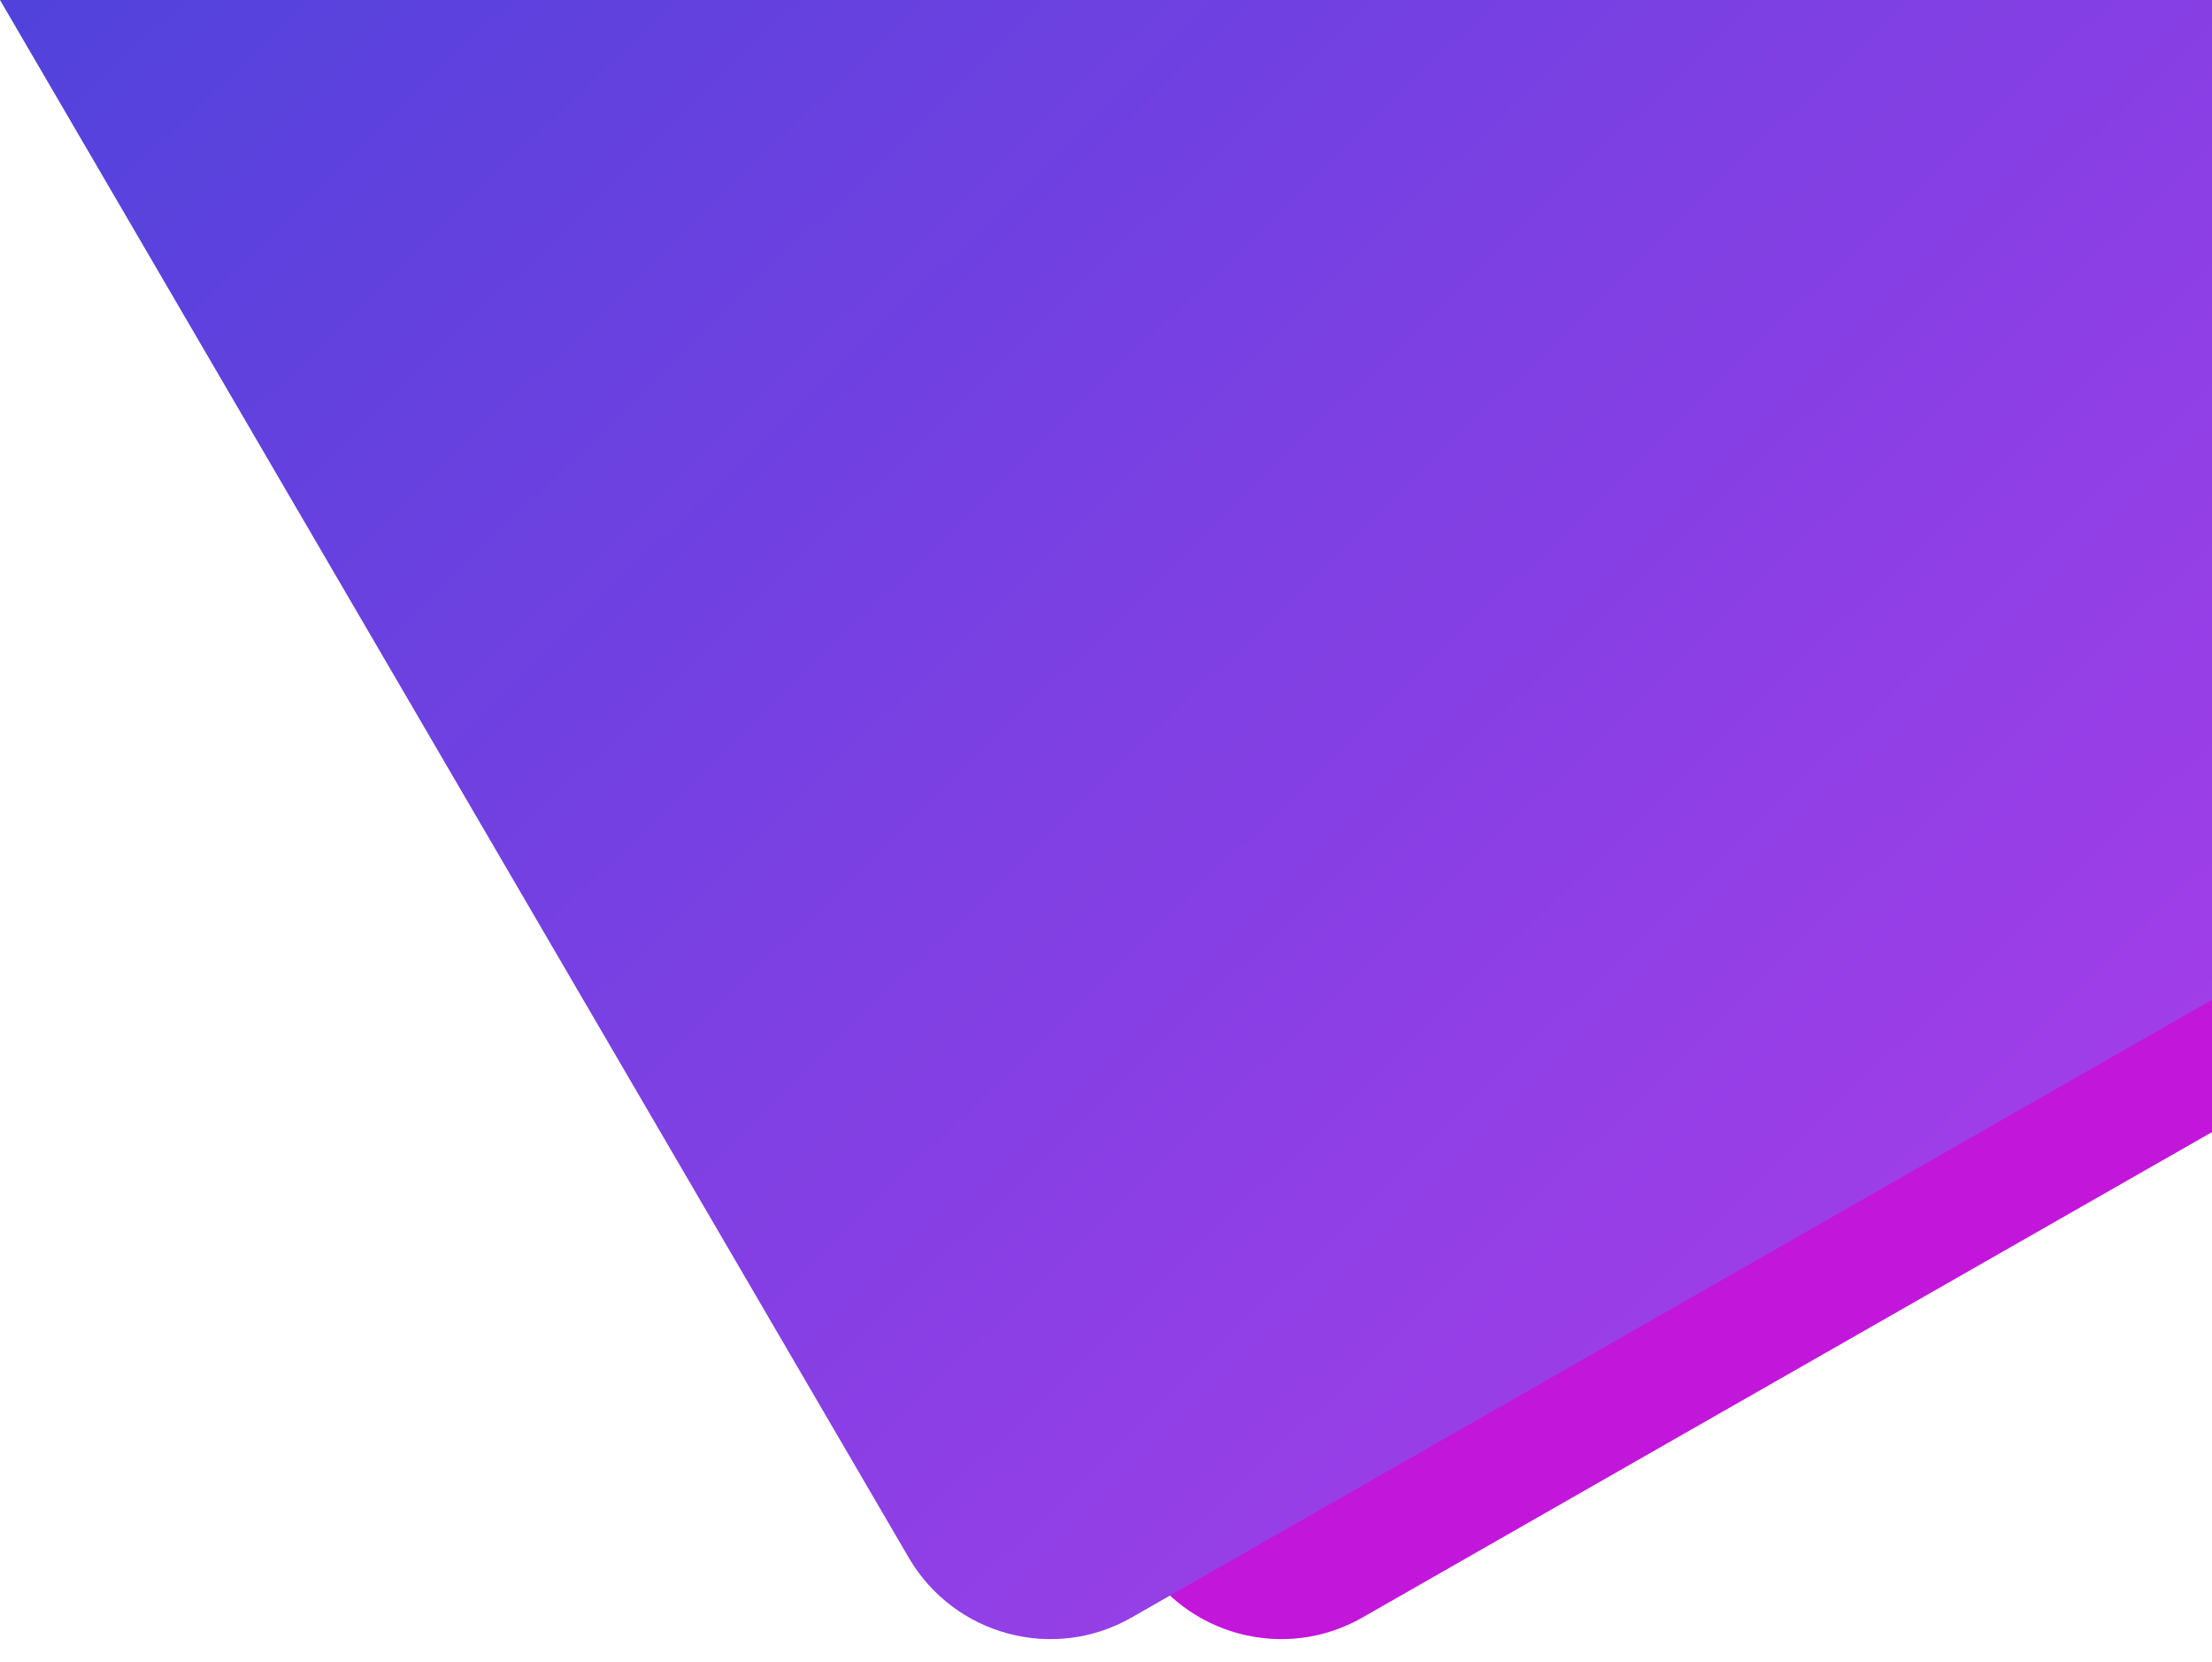
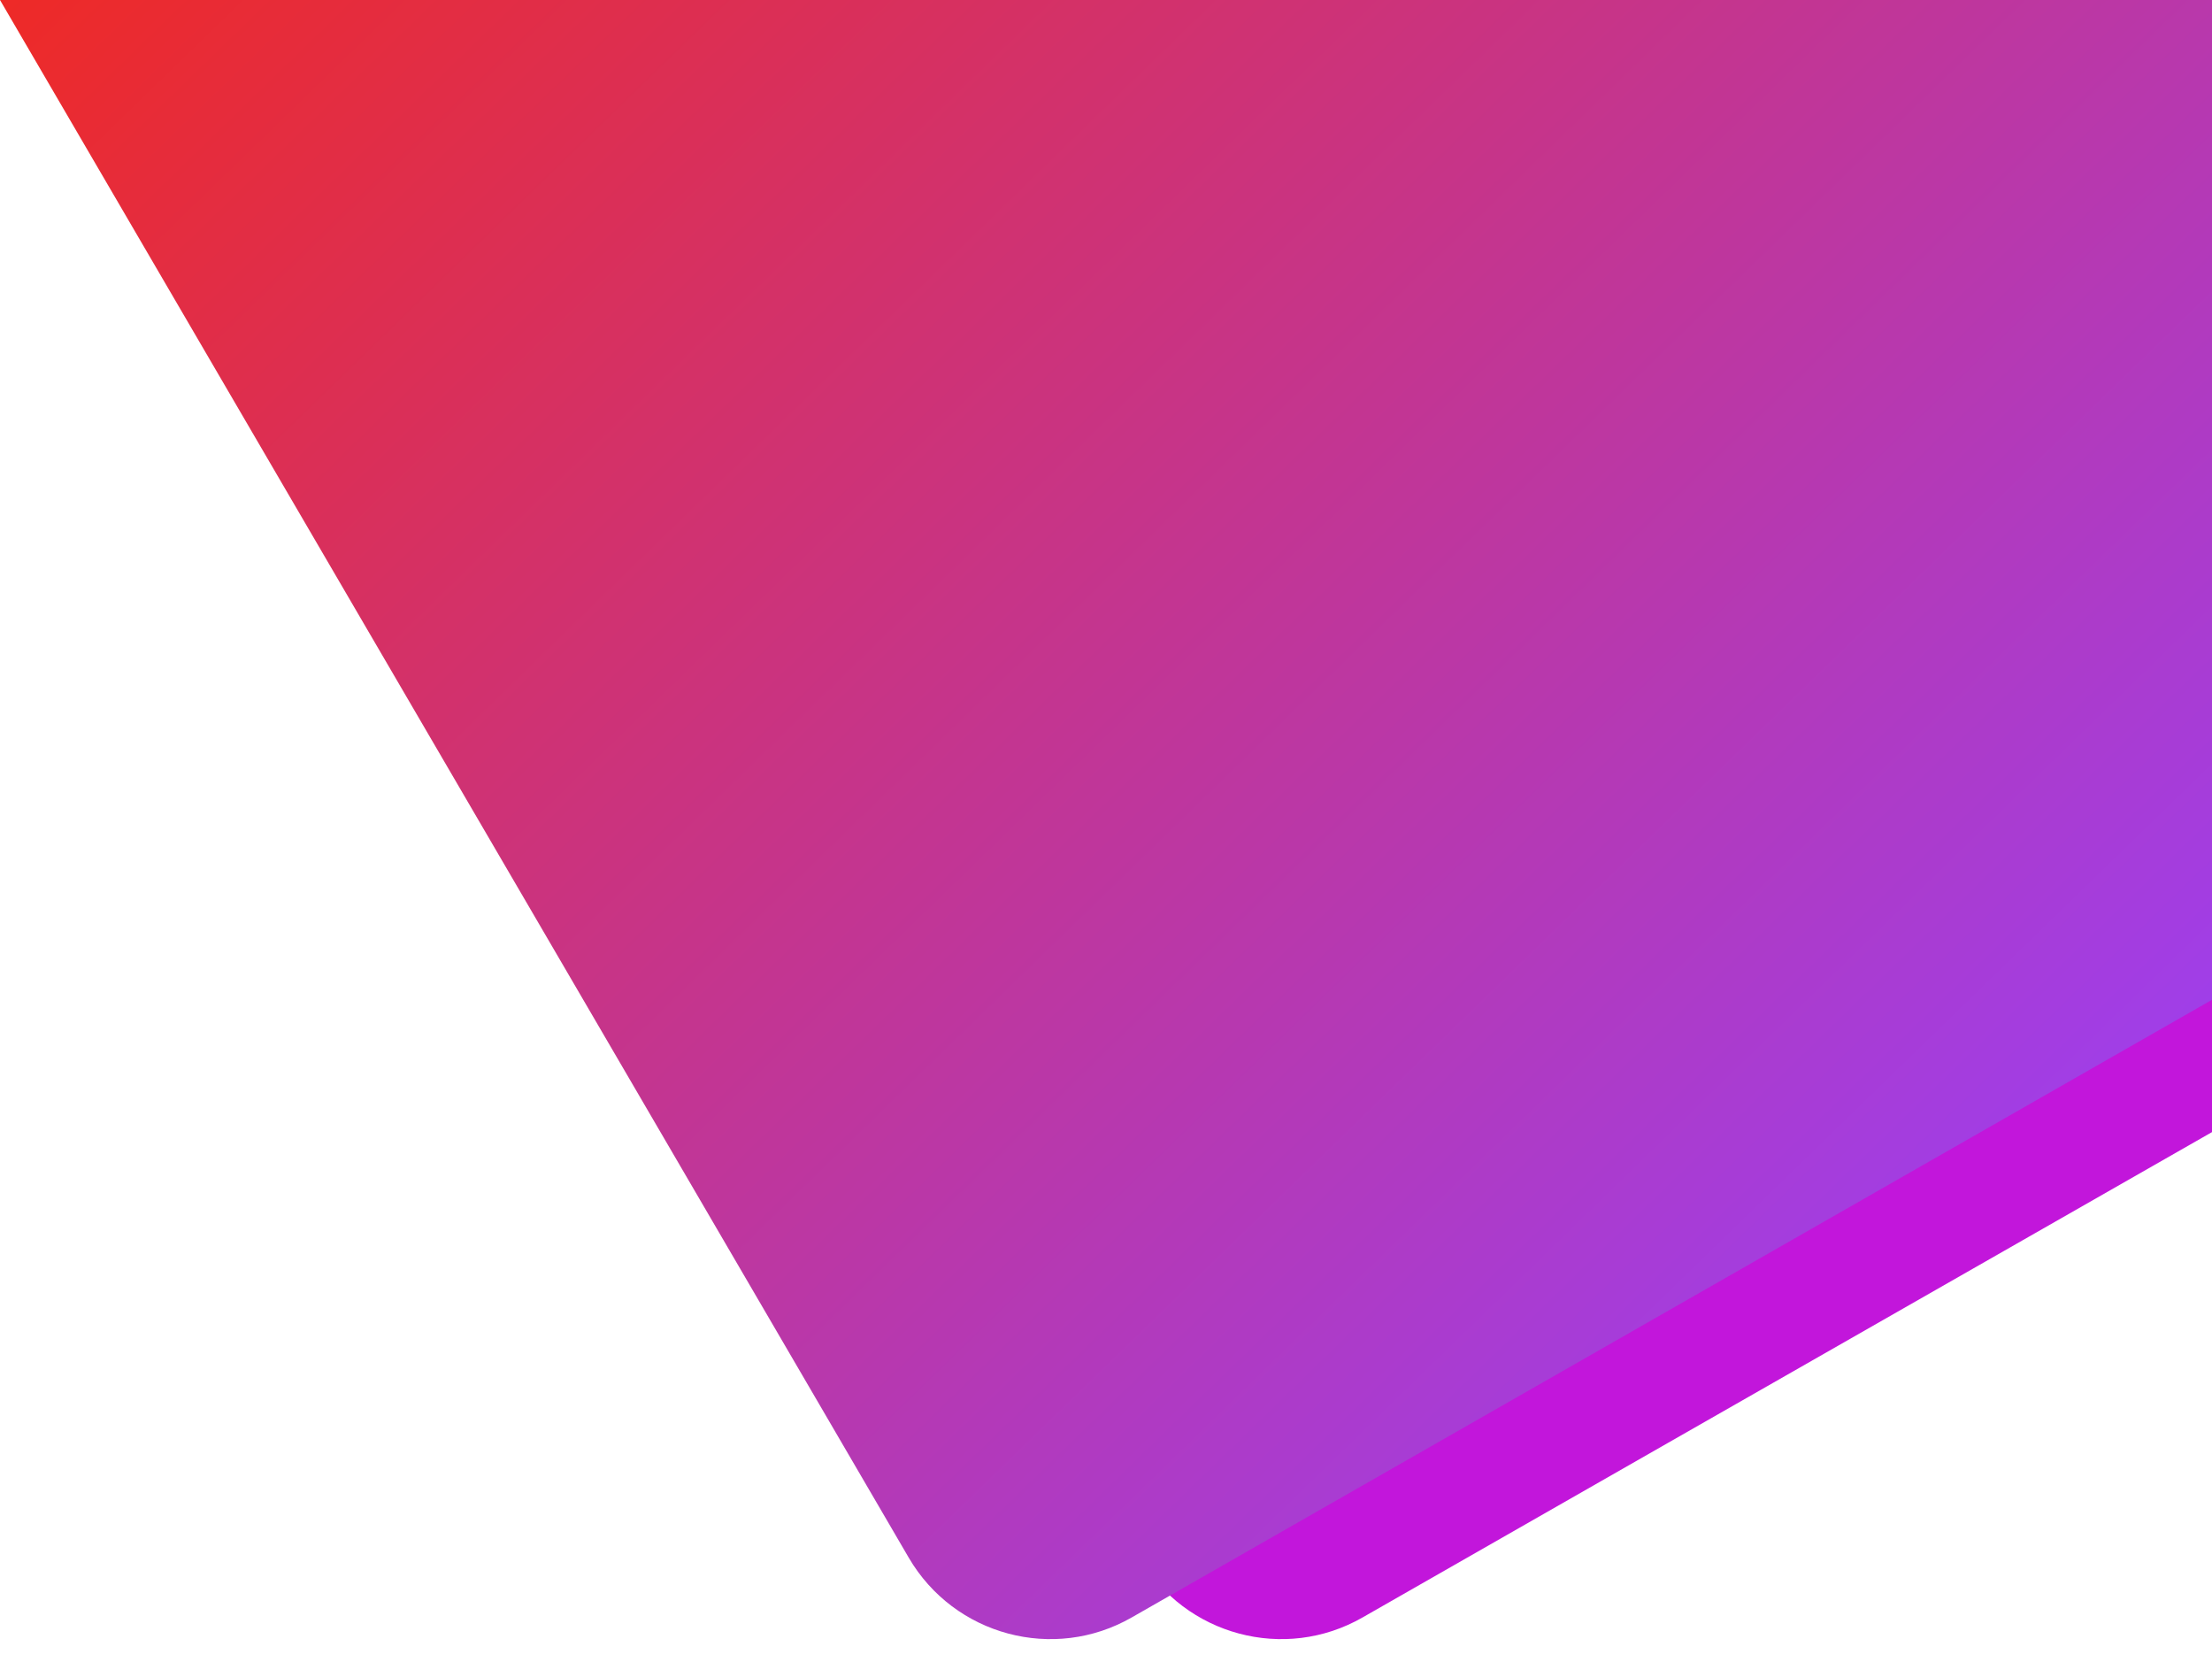
- <svg xmlns="http://www.w3.org/2000/svg" version="1.1" id="Layer_1" x="0px" y="0px" viewBox="0 0 453.2 340.4" style="enable-background:new 0 0 453.2 340.4;" xml:space="preserve">
-   <style type="text/css">
- 	.st0{fill:#C216DB;}
- 	.st1{fill:url(#SVGID_1_);}
- </style>
-   <path class="st0" d="M47.3,0l186.2,319.1c9.3,15.9,29.7,21.4,45.7,12.2c0,0,109-62.3,174-99.4V0H47.3z" />
-   <linearGradient id="SVGID_1_" gradientUnits="userSpaceOnUse" x1="84.359" y1="-81.962" x2="406.793" y2="249.9">
-     <stop offset="0" style="stop-color:#5142DC" />
-     <stop offset="1" style="stop-color:#A03EE8" />
-   </linearGradient>
-   <path class="st1" d="M0,0l186.2,319.1c9.3,15.9,29.7,21.4,45.7,12.2l221.3-126.5V0H0z" />
+ <svg xmlns="http://www.w3.org/2000/svg" id="Layer_1" data-name="Layer 1" version="1.1" viewBox="0 0 453.2 340.4">
+   <defs>
+     <style>
+       .cls-1 {
+         fill: url(#linear-gradient);
+       }
+ 
+       .cls-1, .cls-2 {
+         stroke-width: 0px;
+       }
+ 
+       .cls-2 {
+         fill: #c216db;
+       }
+     </style>
+     <linearGradient id="linear-gradient" x1="84.4" y1="424" x2="406.8" y2="92.1" gradientTransform="translate(0 342) scale(1 -1)" gradientUnits="userSpaceOnUse">
+       <stop offset="0" stop-color="#ee2a27" />
+       <stop offset="1" stop-color="#a03ee8" />
+     </linearGradient>
+   </defs>
+   <path class="cls-2" d="M47.3,0l186.2,319.1c9.3,15.9,29.7,21.4,45.7,12.2,0,0,109-62.3,174-99.4V0H47.3Z" />
+   <path class="cls-1" d="M0,0l186.2,319.1c9.3,15.9,29.7,21.4,45.7,12.2l221.3-126.5V0H0Z" />
</svg>
